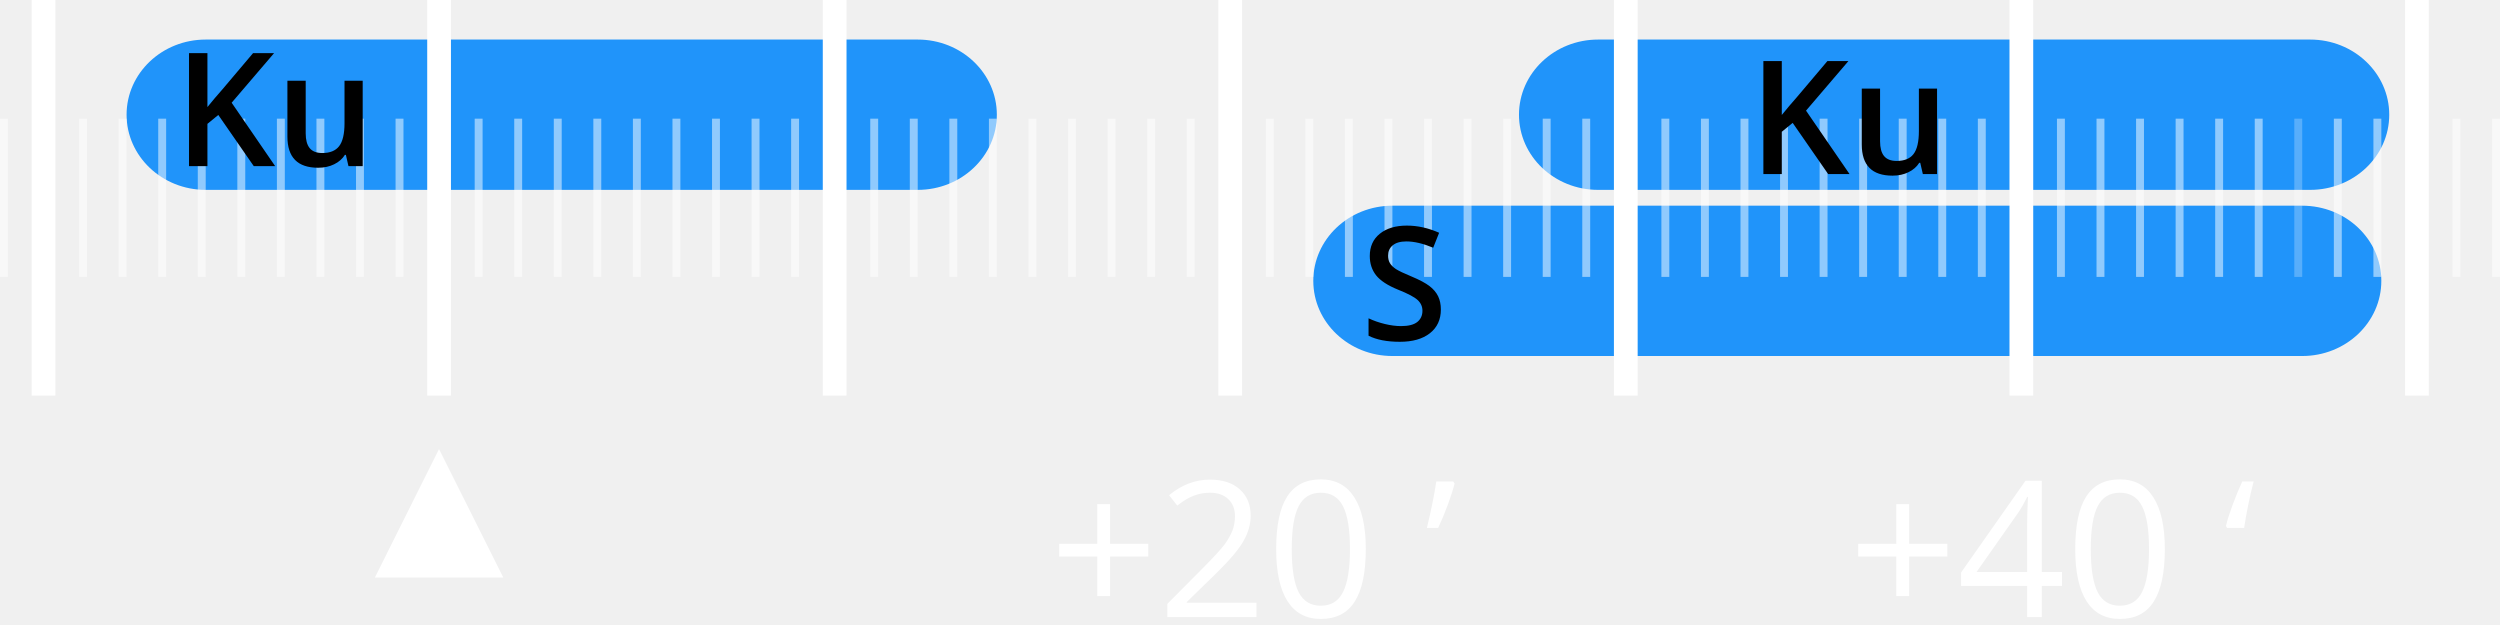
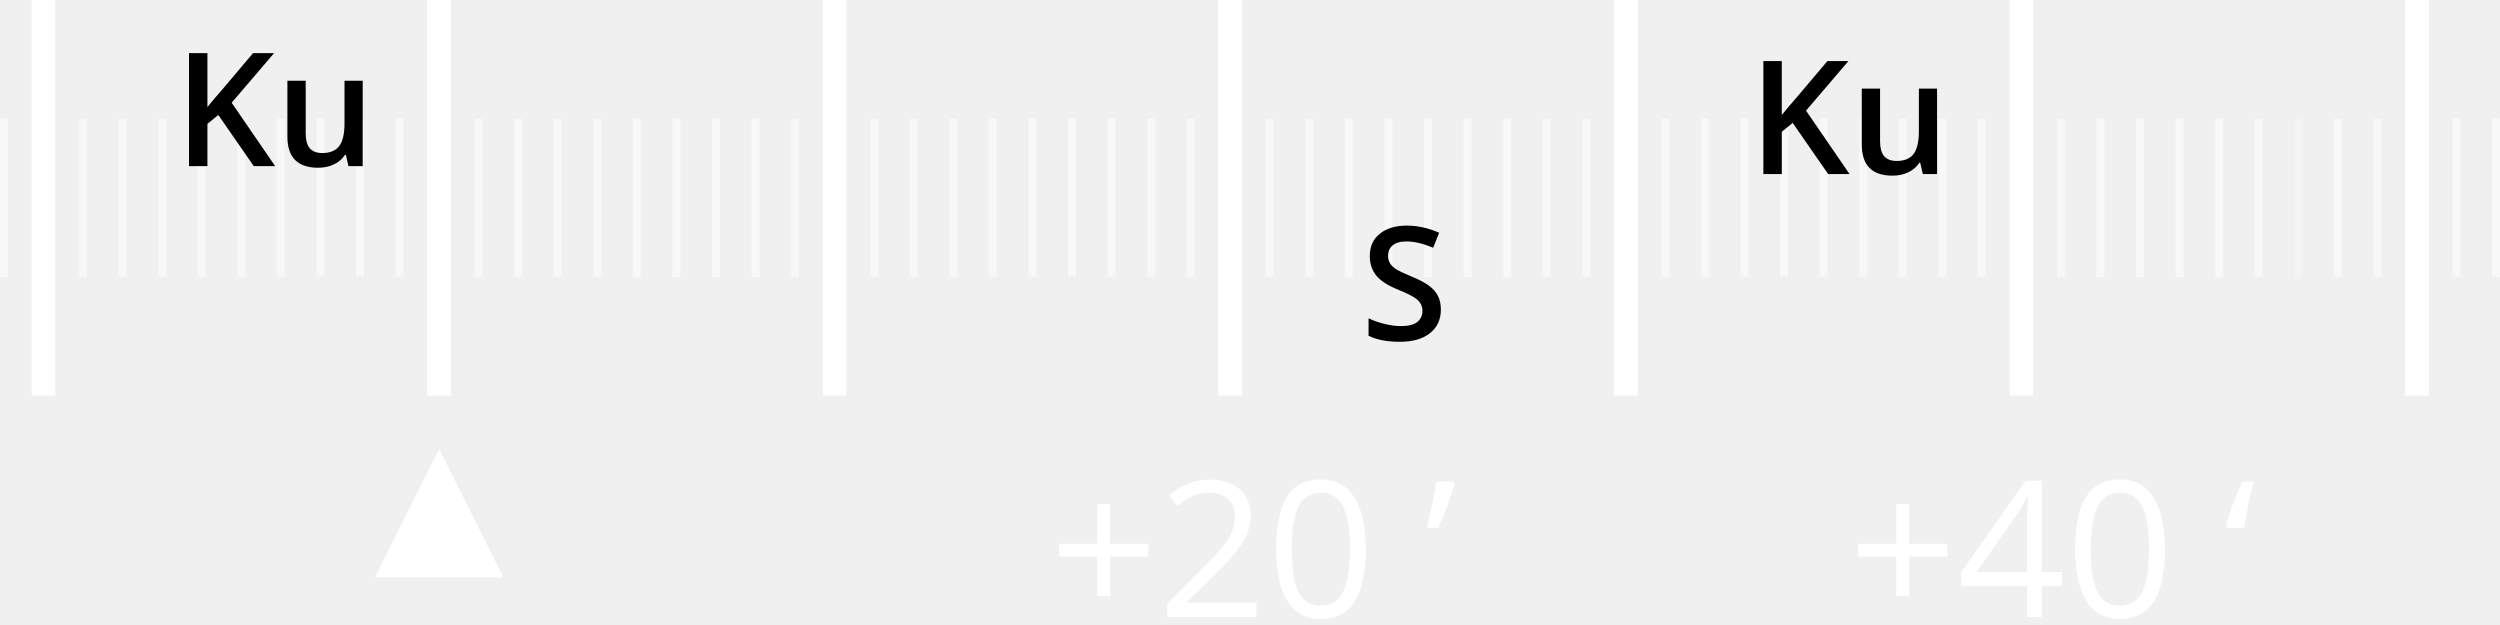
<svg xmlns="http://www.w3.org/2000/svg" width="316px" height="79px" viewBox="0 0 316 79" version="1.1">
  <defs />
  <g id="Page-1" stroke="none" stroke-width="1" fill="none" fill-rule="evenodd">
    <g id="d-10-b" transform="translate(-3, -515)">
      <g id="Écrans">
        <g id="D10.-Comms">
-           <g id="AOS/LOS" transform="translate(3, 515)">
+           <g id="main" transform="translate(3, 515)">
            <g id="+20’" transform="translate(132, 52)" font-size="24" font-family="Open Sans" fill="#FFFFFF" font-weight="normal">
              <text id="+20-’">
                <tspan x="0.66" y="26">+20 ’</tspan>
              </text>
            </g>
            <g id="+40’" transform="translate(233, 52)" font-size="24" font-family="Open Sans" fill="#FFFFFF" font-weight="normal">
              <text id="+40-‘">
                <tspan x="0.66" y="26">+4</tspan>
                <tspan x="28.105" y="26">0 ‘</tspan>
              </text>
            </g>
            <path d="M55.492,59 L49,72 L62,72 L55.492,59 L55.492,59 Z" id="Now" stroke="#FFFFFF" stroke-width="2" fill="#FFFFFF" />
-             <rect id="Signal" fill="#2094FA" x="166" y="26" width="135" height="19" rx="10" />
-             <rect id="Signal" fill="#2094FA" x="192" y="5" width="110" height="19" rx="10" />
-             <rect id="Signal" fill="#2094FA" x="16" y="5" width="110" height="19" rx="10" />
            <g id="Graduations-longues" transform="translate(5, 0)" stroke="#FFFFFF" stroke-width="3">
              <path d="M0.5,0 L0.5,50" id="Long" />
              <path d="M50.5,0 L50.5,50" id="Long" />
              <path d="M100.5,0 L100.5,50" id="Long" />
              <path d="M150.5,0 L150.5,50" id="Long" />
              <path d="M200.5,0 L200.5,50" id="Long" />
              <path d="M250.5,0 L250.5,50" id="Long" />
              <path d="M300.5,0 L300.5,50" id="Long" />
            </g>
            <g id="Graduations-courtes" transform="translate(0, 15)" stroke="#FFFFFF" stroke-opacity="0.5">
              <path d="M15.5,0 L15.5,20" id="Line-Copy-11" />
              <path d="M95.5,0 L95.5,20" id="Line-Copy-12" />
              <path d="M135.5,0 L135.5,20" id="Line-Copy-13" />
              <path d="M175.5,0 L175.5,20" id="Line-Copy-14" />
              <path d="M215.5,0 L215.5,20" id="Line-Copy-15" />
              <path d="M295.5,0 L295.5,20" id="Line-Copy-17" />
              <path d="M25.5,0 L25.5,20" id="Line-Copy-26" />
              <path d="M65.5,0 L65.5,20" id="Line-Copy-19" />
              <path d="M145.5,0 L145.5,20" id="Line-Copy-21" />
              <path d="M185.5,0 L185.5,20" id="Line-Copy-22" />
              <path d="M225.5,0 L225.5,20" id="Line-Copy-23" />
              <path d="M265.5,0 L265.5,20" id="Line-Copy-24" />
              <path d="M35.5,0 L35.5,20" id="Line-Copy-34" />
              <path d="M75.5,0 L75.5,20" id="Line-Copy-27" />
              <path d="M115.5,0 L115.5,20" id="Line-Copy-28" />
              <path d="M195.5,0 L195.5,20" id="Line-Copy-30" />
              <path d="M235.5,0 L235.5,20" id="Line-Copy-31" />
              <path d="M275.5,0 L275.5,20" id="Line-Copy-32" />
              <path d="M315.5,0 L315.5,20" id="Line-Copy-33" />
              <path d="M45.5,0 L45.5,20" id="Line-Copy-42" />
              <path d="M85.5,0 L85.5,20" id="Line-Copy-35" />
              <path d="M125.5,0 L125.5,20" id="Line-Copy-36" />
              <path d="M165.5,0 L165.5,20" id="Line-Copy-37" />
              <path d="M245.5,0 L245.5,20" id="Line-Copy-39" />
              <path d="M285.5,0 L285.5,20" id="Line-Copy-40" />
              <path d="M20.5,0 L20.5,20" id="Line-Copy-86" />
              <path d="M60.5,0 L60.5,20" id="Line-Copy-49" />
              <path d="M100.5,0 L100.5,20" id="Line-Copy-50" />
              <path d="M140.5,0 L140.5,20" id="Line-Copy-51" />
              <path d="M180.5,0 L180.5,20" id="Line-Copy-52" />
              <path d="M220.5,0 L220.5,20" id="Line-Copy-53" />
              <path d="M260.5,0 L260.5,20" id="Line-Copy-54" />
              <path d="M300.5,0 L300.5,20" id="Line-Copy-55" />
              <path d="M30.5,0 L30.5,20" id="Line-Copy-56" />
              <path d="M70.5,0 L70.5,20" id="Line-Copy-57" />
              <path d="M110.5,0 L110.5,20" id="Line-Copy-58" />
              <path d="M150.5,0 L150.5,20" id="Line-Copy-59" />
              <path d="M190.5,0 L190.5,20" id="Line-Copy-60" />
              <path d="M230.5,0 L230.5,20" id="Line-Copy-61" />
              <path d="M270.5,0 L270.5,20" id="Line-Copy-62" />
              <path d="M310.5,0 L310.5,20" id="Line-Copy-63" />
              <path d="M40.5,0 L40.5,20" id="Line-Copy-64" />
              <path d="M80.5,0 L80.5,20" id="Line-Copy-65" />
              <path d="M120.5,0 L120.5,20" id="Line-Copy-66" />
              <path d="M160.5,0 L160.5,20" id="Line-Copy-67" />
              <path d="M200.5,0 L200.5,20" id="Line-Copy-68" />
              <path d="M240.5,0 L240.5,20" id="Line-Copy-69" />
              <path d="M280.5,0 L280.5,20" id="Line-Copy-70" />
              <path d="M50.5,0 L50.5,20" id="Line-Copy-72" />
              <path d="M0.5,0 L0.5,20" id="Line-Copy-75" />
              <path d="M10.5,0 L10.5,20" id="Line-Copy-76" />
              <path d="M90.5,0 L90.5,20" id="Line-Copy-77" />
              <path d="M130.5,0 L130.5,20" id="Line-Copy-78" />
              <path d="M170.5,0 L170.5,20" id="Line-Copy-79" />
              <path d="M210.5,0 L210.5,20" id="Line-Copy-80" />
              <path d="M250.5,0 L250.5,20" id="Line-Copy-81" />
              <path d="M290.5,0 L290.5,20" id="Line-Copy-82" opacity="0.496" />
            </g>
            <g id="S" transform="translate(172, 22)" font-size="20" font-family="Open Sans" fill="#000000" font-weight="633">
              <text>
                <tspan x="0" y="21">S</tspan>
              </text>
            </g>
            <g id="Ku" transform="translate(221, 1)" font-size="20" font-family="Open Sans" fill="#000000" font-weight="633">
              <text>
                <tspan x="0" y="21">Ku</tspan>
              </text>
            </g>
            <g id="Ku" transform="translate(22, 0)" font-size="20" font-family="Open Sans" fill="#000000" font-weight="633">
              <text>
                <tspan x="0" y="21">Ku</tspan>
              </text>
            </g>
          </g>
        </g>
      </g>
    </g>
  </g>
</svg>
